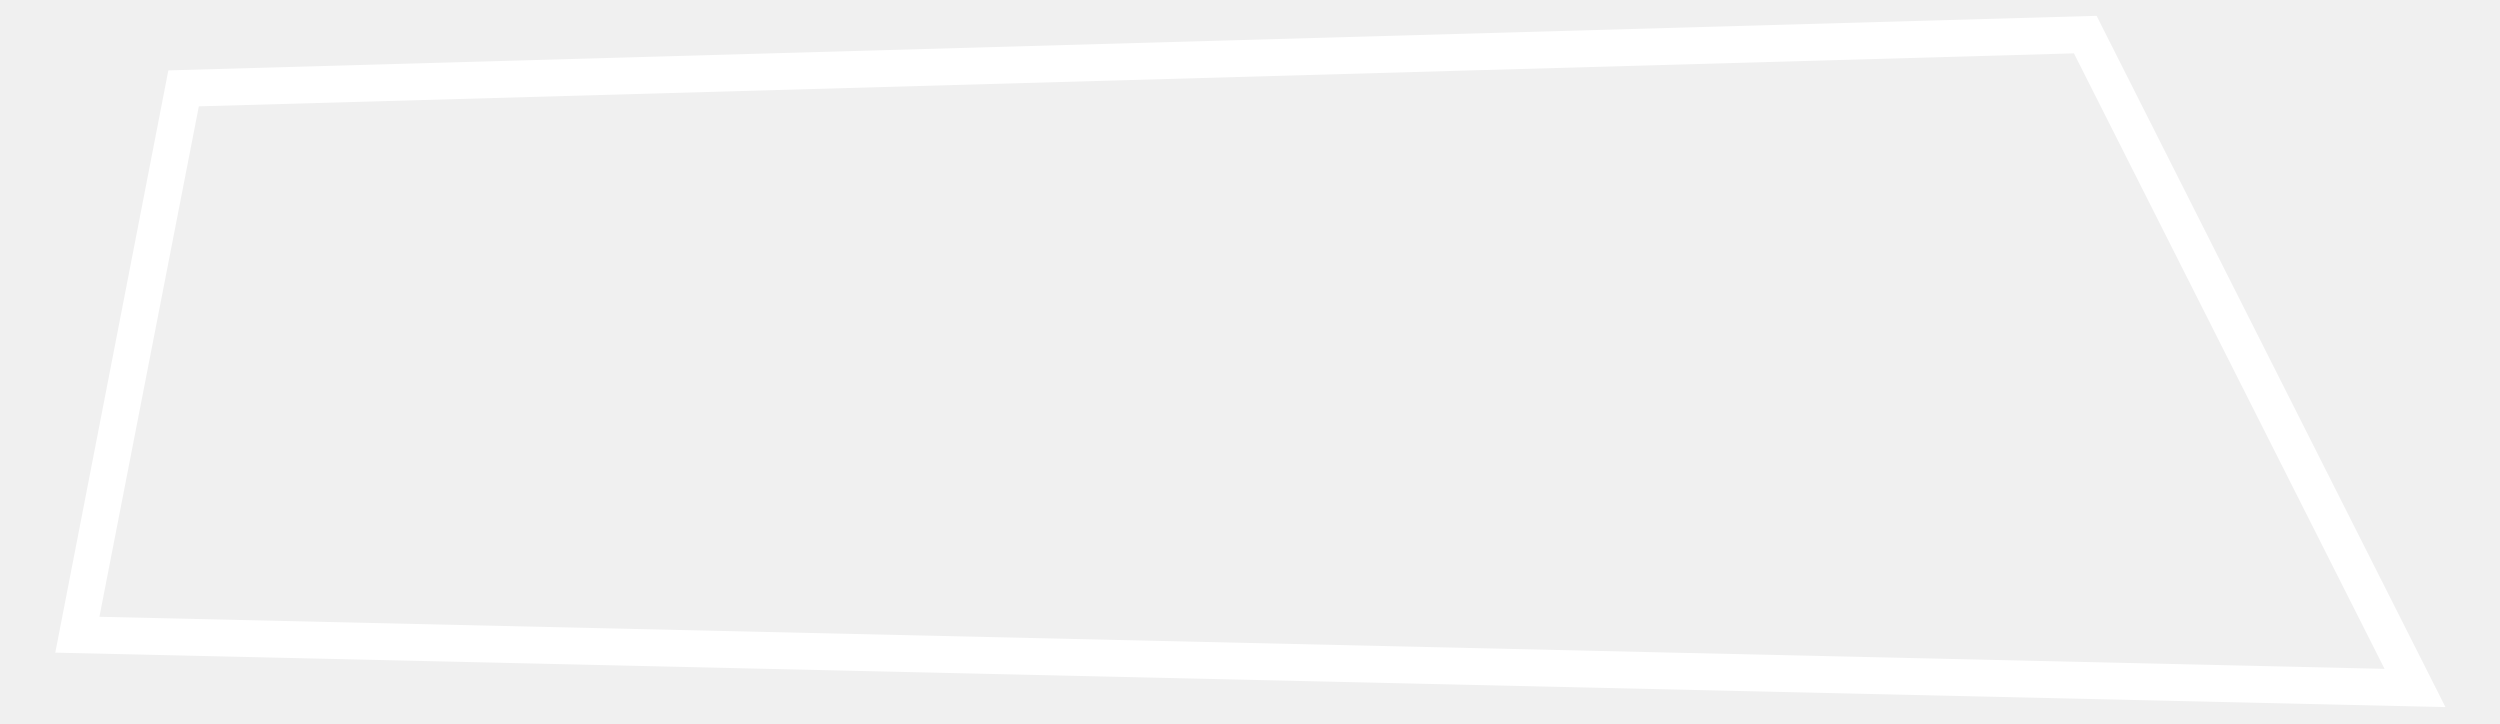
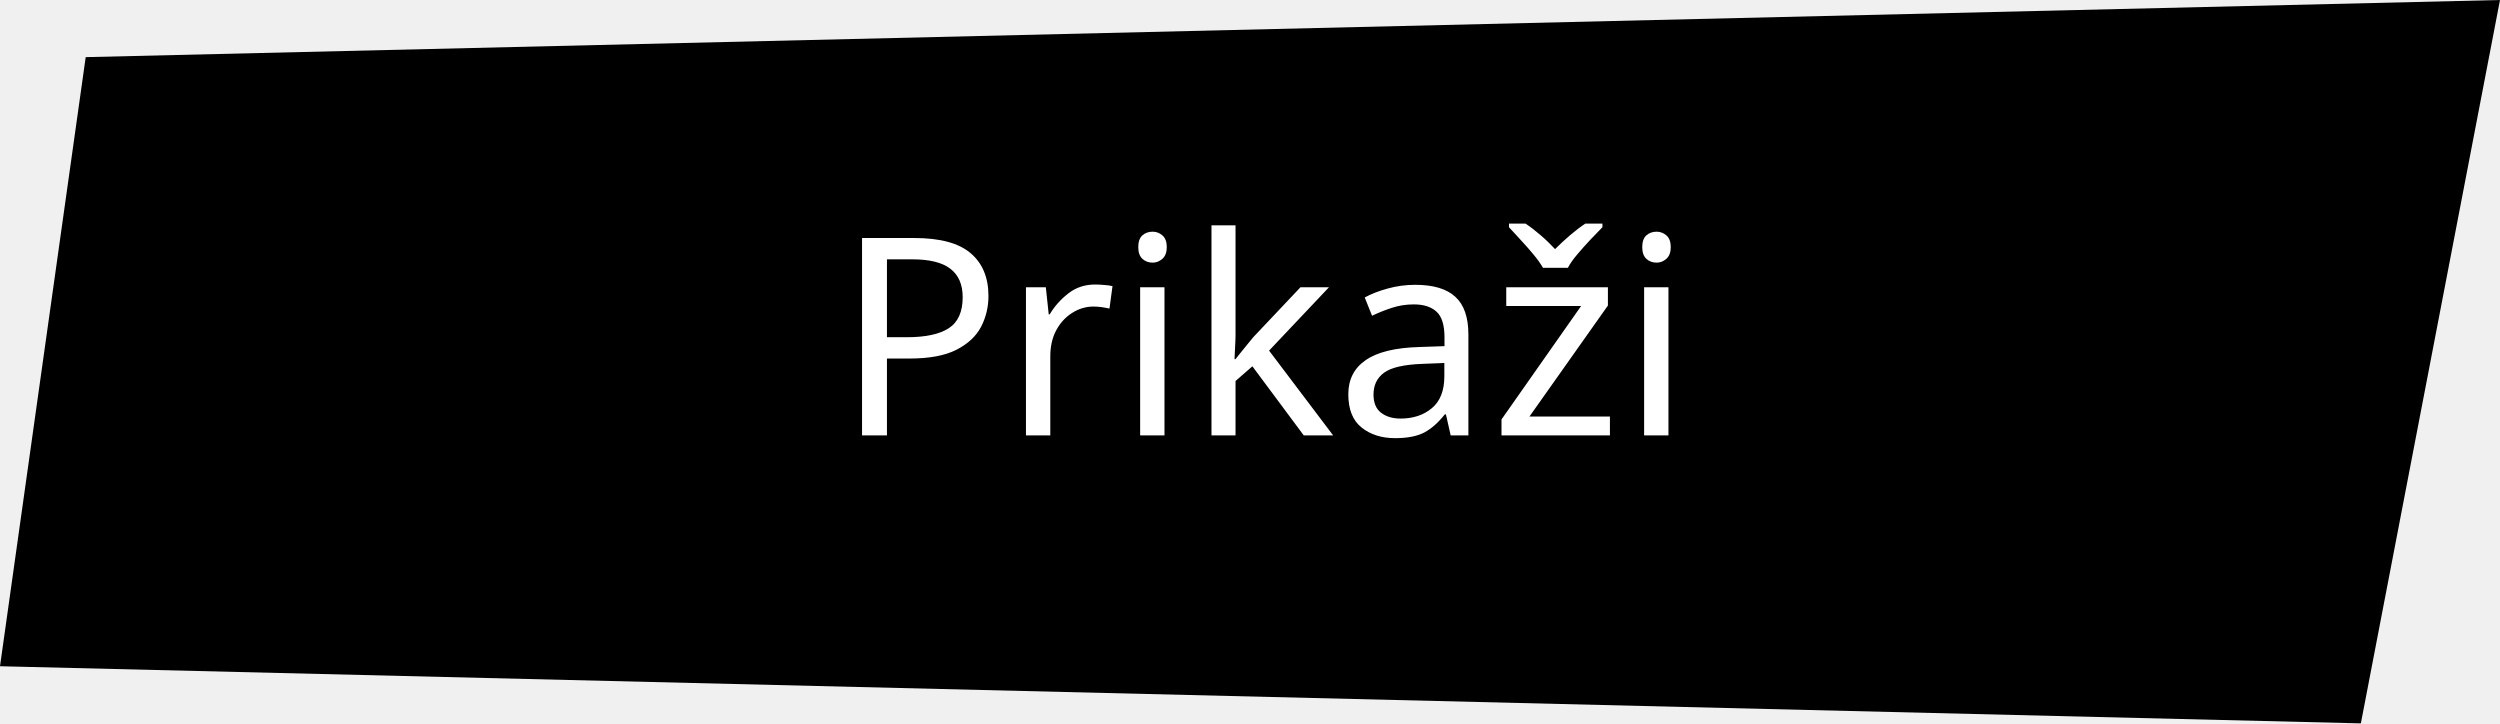
- <svg xmlns="http://www.w3.org/2000/svg" id="Layer_1" data-name="Layer 1" viewBox="0 0 271.32 78.47">
-   <defs>
-     <style>.cls-1{fill:#fff;}</style>
-   </defs>
-   <path class="cls-1" d="M225.08,5.79l33.71,66.8-248-5.65,10.79-55.4,203.5-5.75m2.43-4.07L18.27,7.64,6,70.83l259.4,5.91-37.85-75Z" />
+ <svg xmlns="http://www.w3.org/2000/svg" version="1.1" id="Layer_1" x="0px" y="0px" viewBox="0 0 271.3 78.5" style="enable-background:new 0 0 271.3 78.5;" xml:space="preserve">
+   <style type="text/css">
+ 	.st0{fill:#FFFFFF;}
+ 	.st1{font-family:'ArialMT';}
+ 	.st2{font-size:30px;}
+ </style>
+   <polygon points="256.2,78.5 0,72.3 9.3,6.2 271.3,0 " />
+   <text transform="matrix(1 0 0 1 90.6425 47.2516)" class="st0 st1 st2">Prikaži</text>
</svg>
